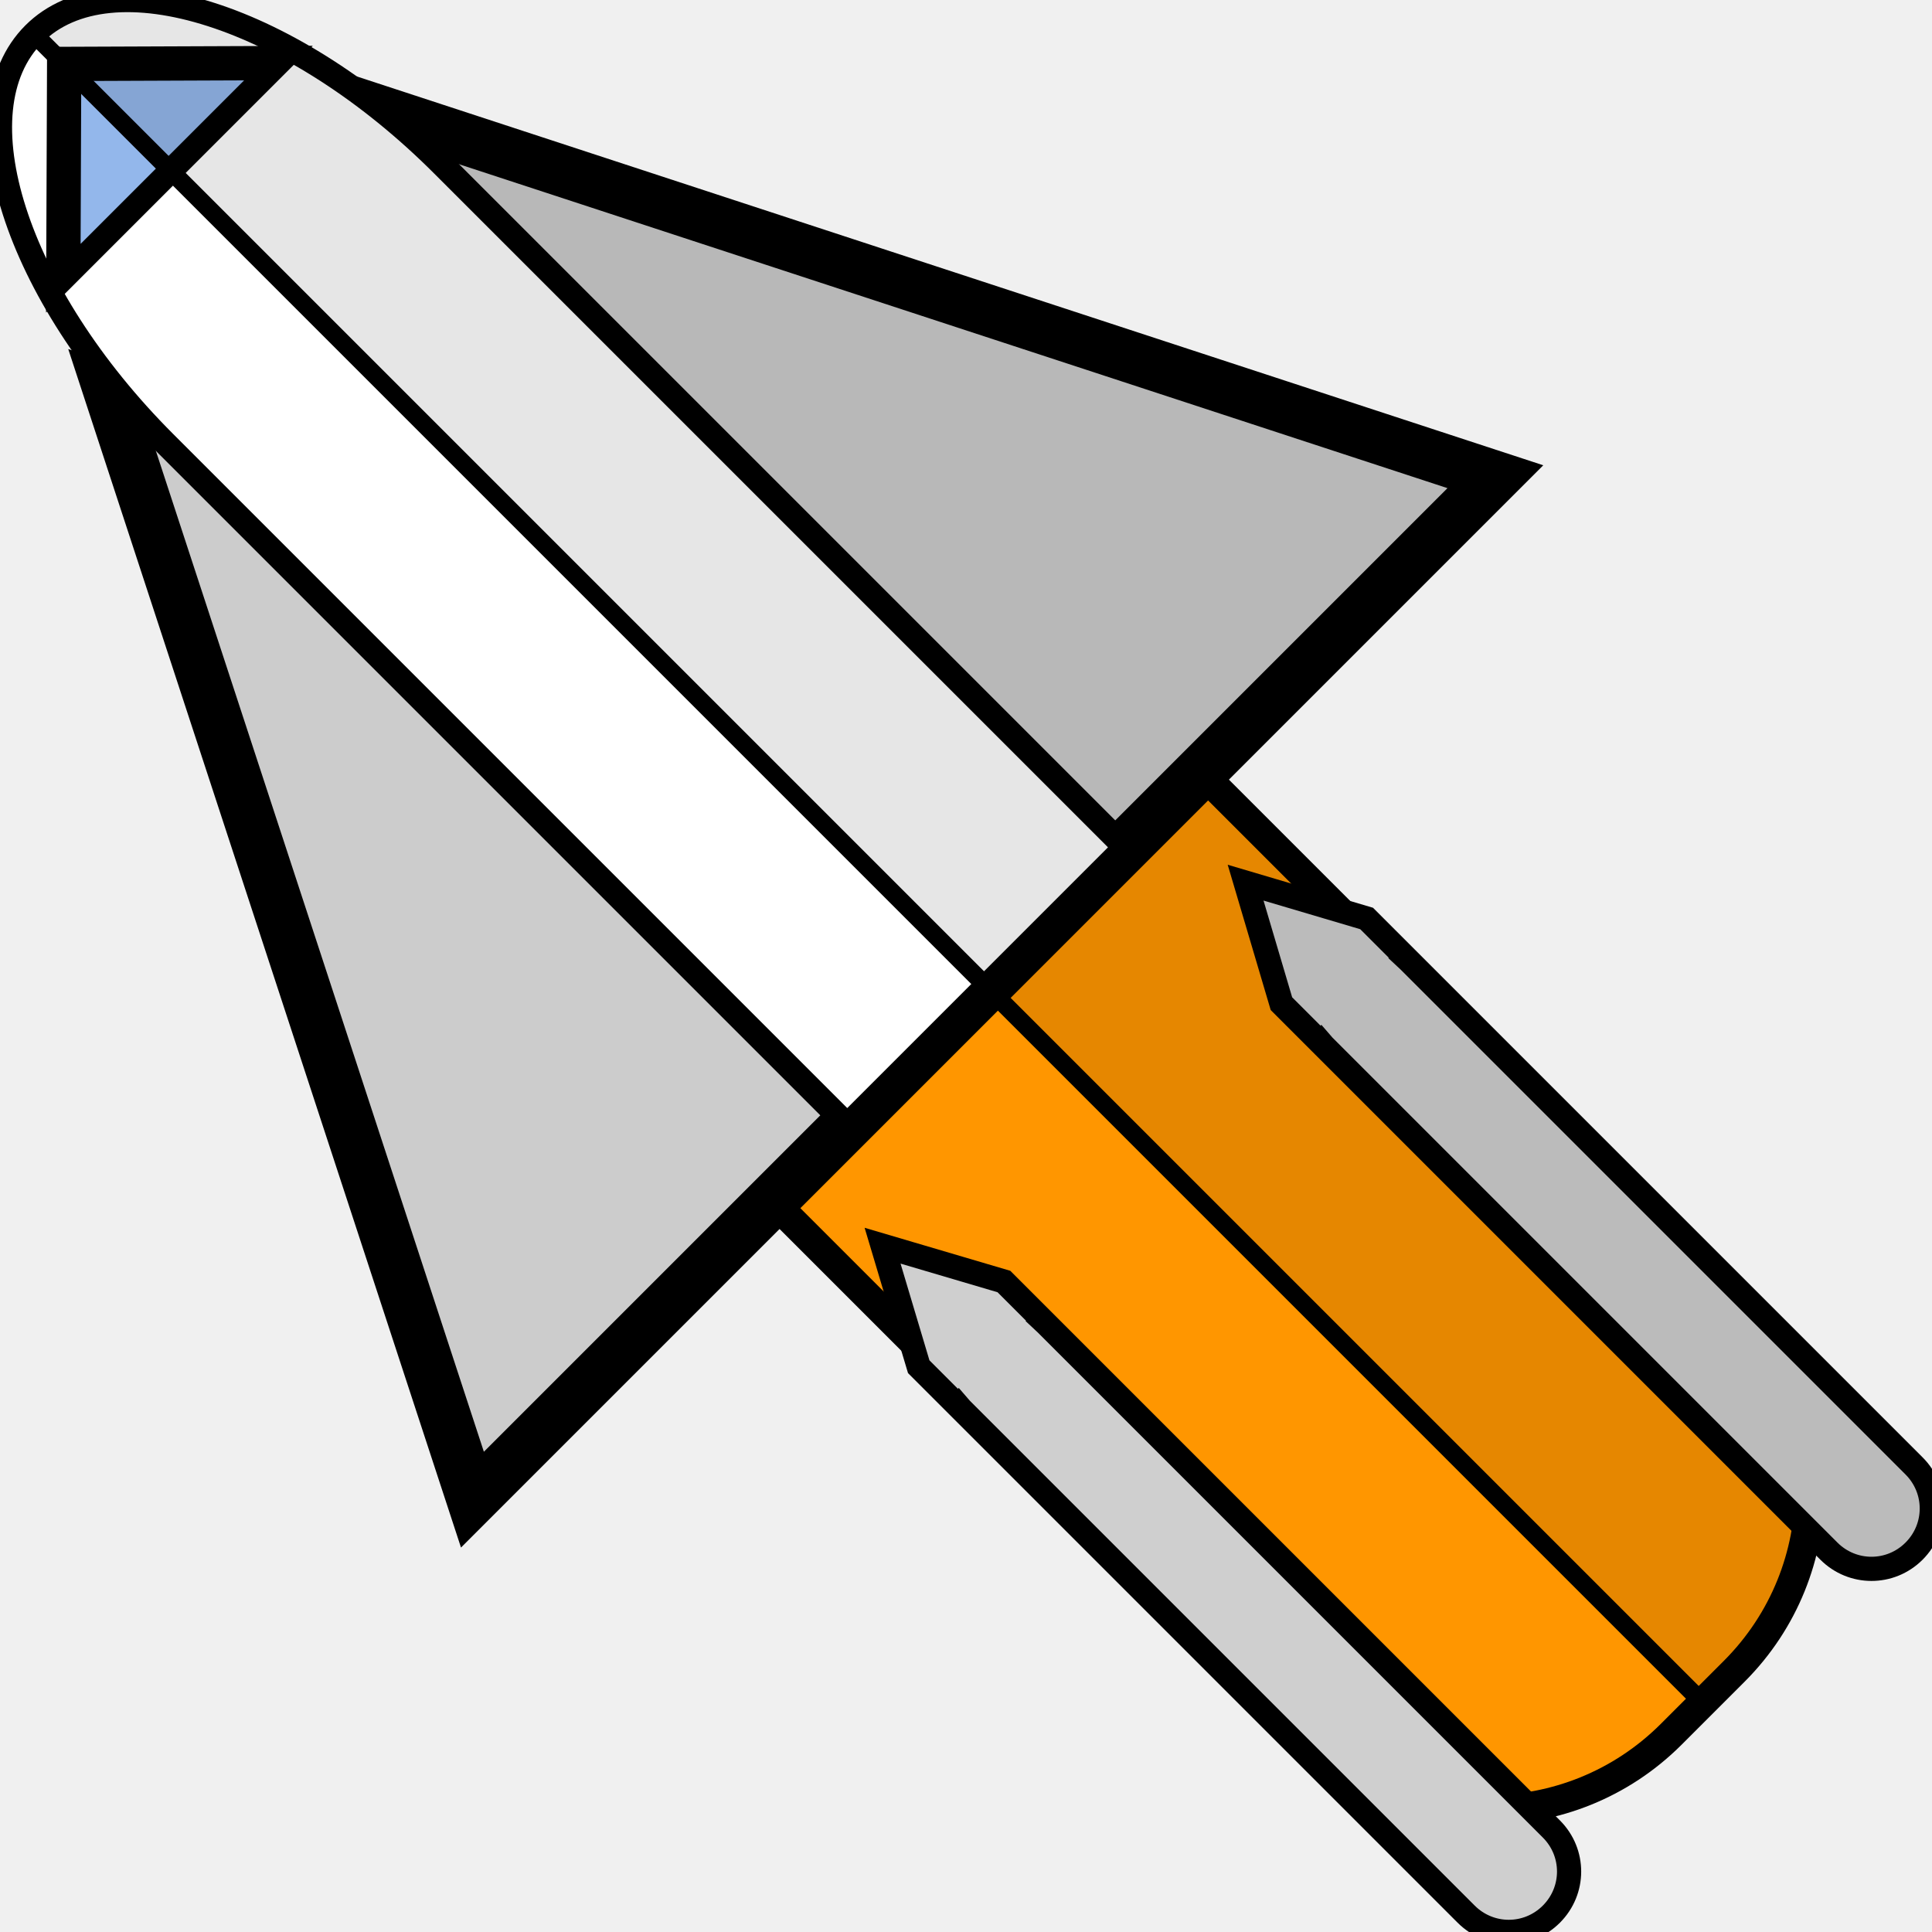
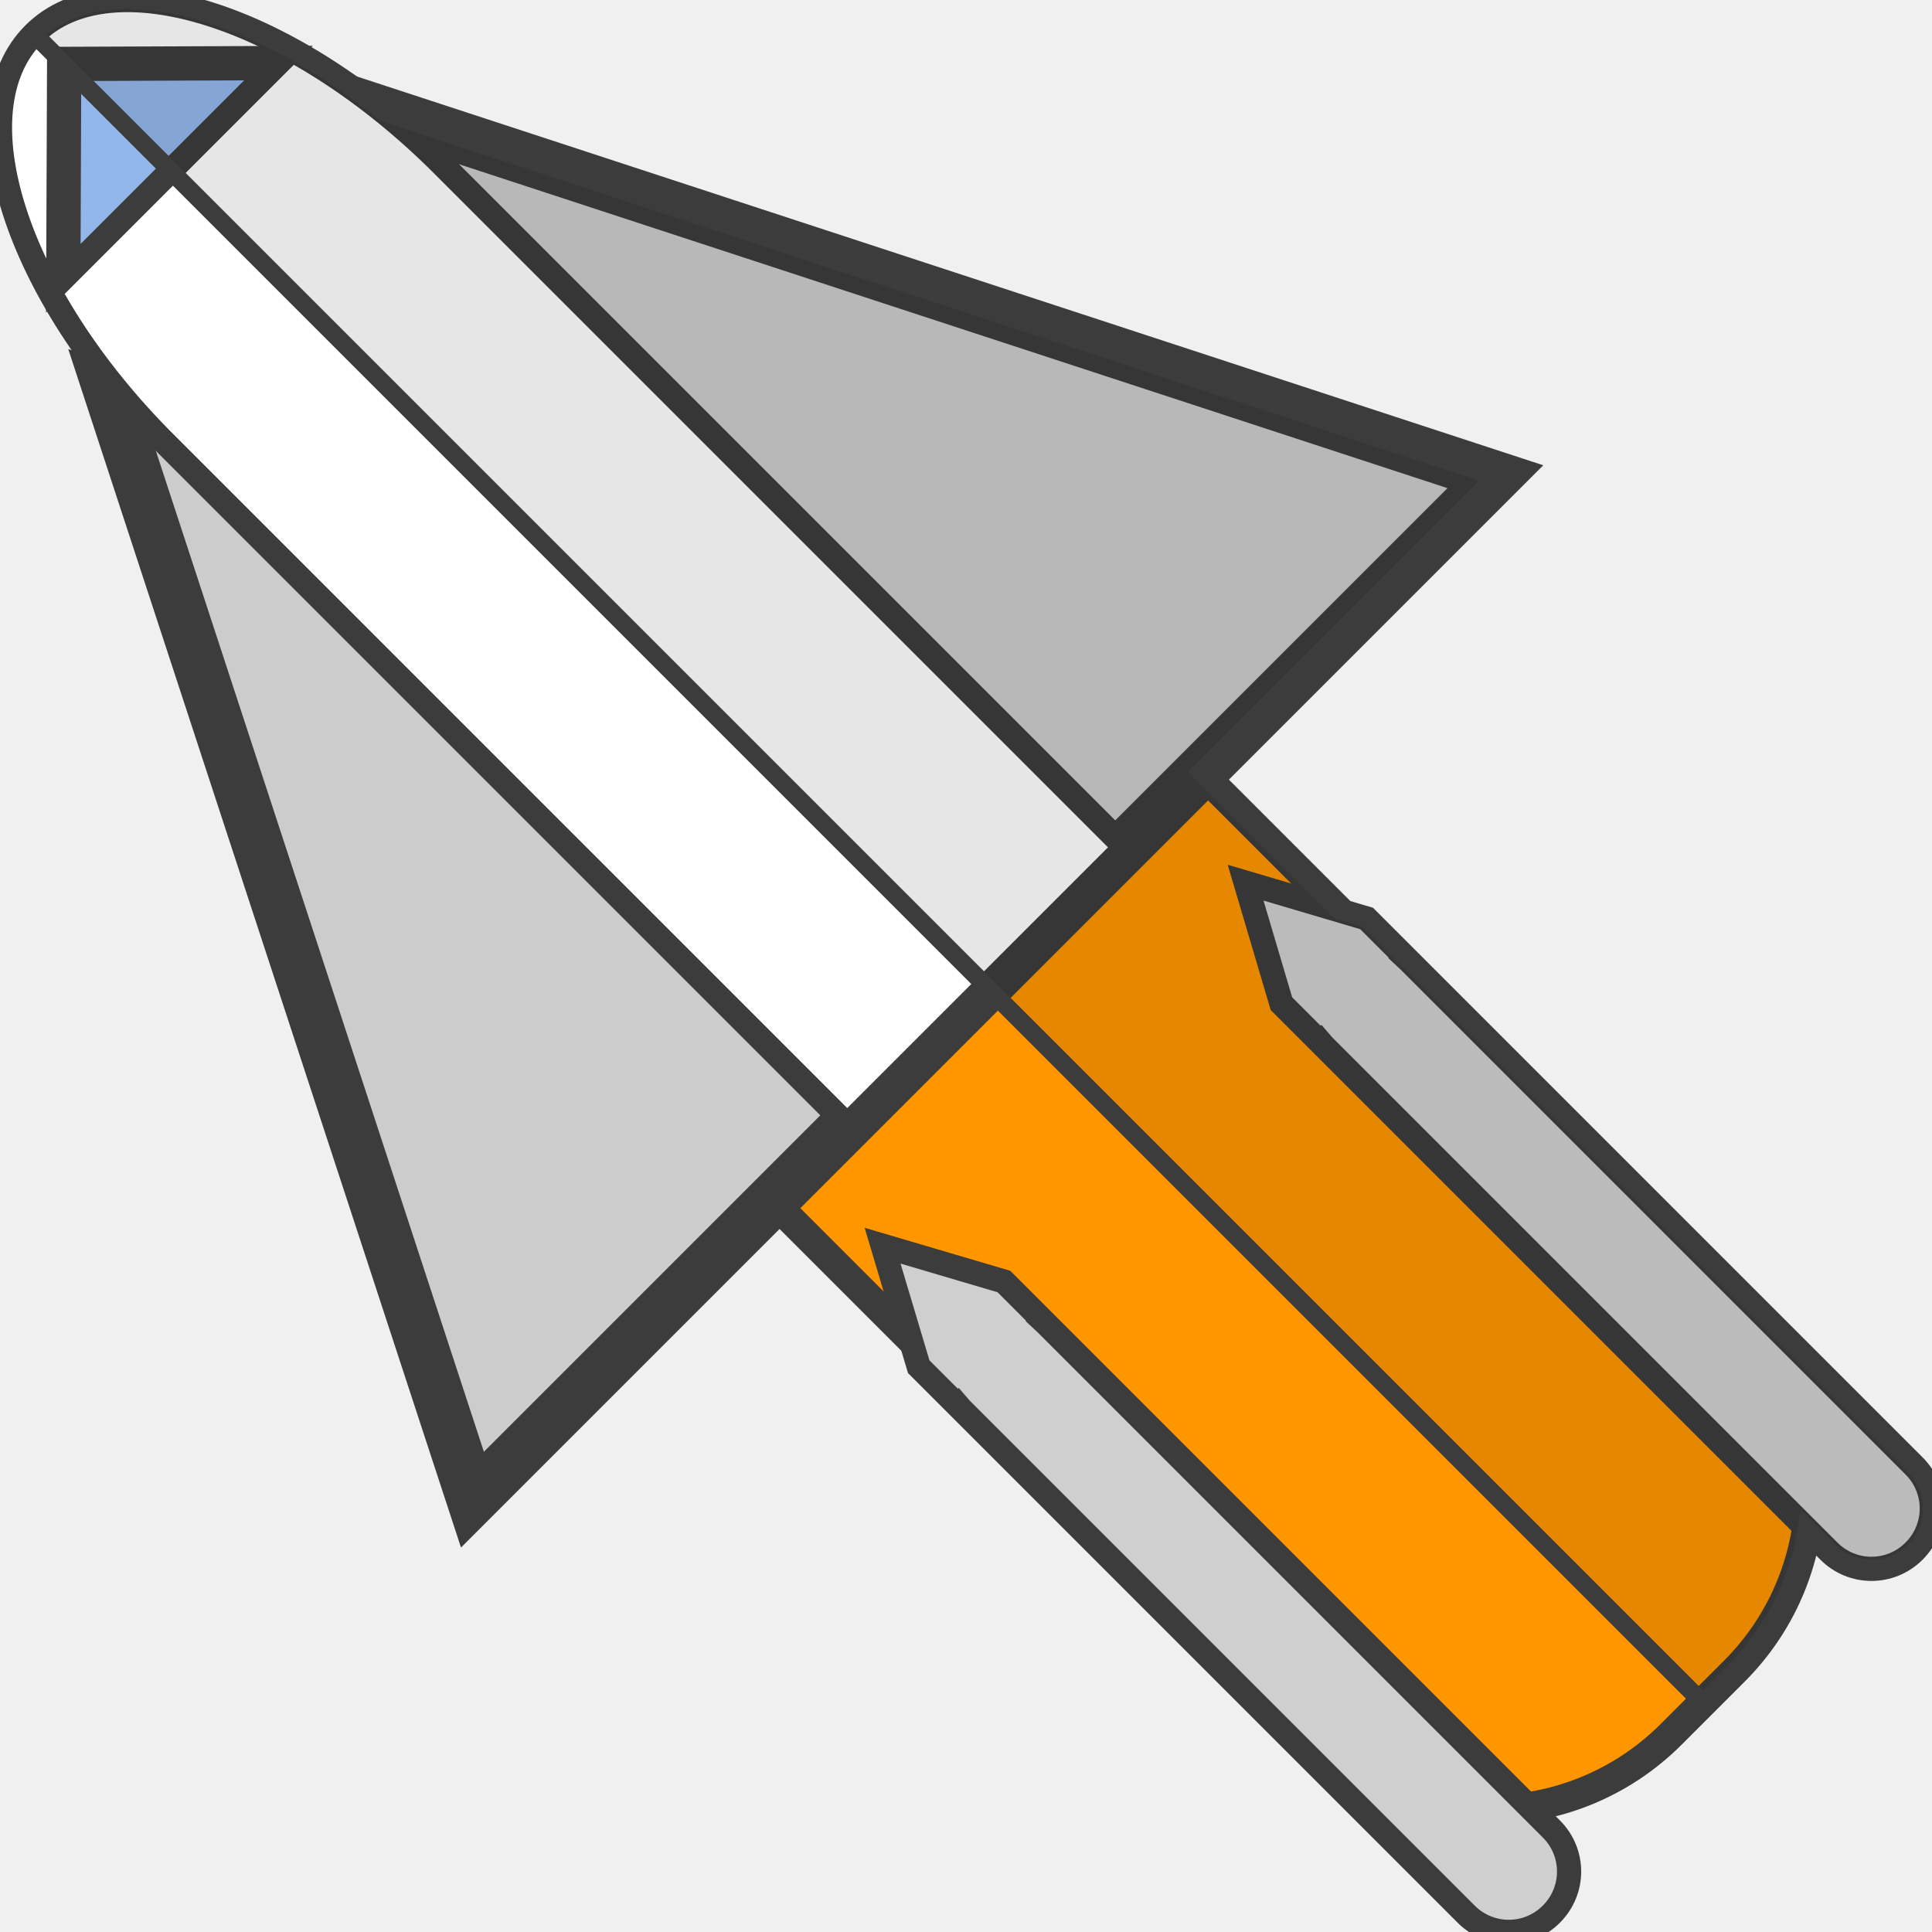
<svg xmlns="http://www.w3.org/2000/svg" width="32" height="32" viewBox="0 0 8.467 8.467" version="1.1" id="svg1">
  <defs id="defs1" />
  <g id="layer1">
-     <g id="g48" transform="rotate(-45,4.233041,4.233332)" style="stroke:#000000;stroke-opacity:1">
-       <rect style="fill:#ff9600;fill-opacity:1;stroke-width:0.129;stroke:#000000;stroke-opacity:1" id="rect1" width="2.656" height="7.396" x="2.905" y="1.404" rx="1.133" />
-       <path id="rect2" style="fill:#cfcfcf;fill-opacity:1;stroke-width:0.106;stroke:#000000;stroke-opacity:1" d="M 3.108,4.842 2.845,5.329 v 0.243 l 0.001,1e-7 c -5.445e-4,0.007 -0.001,0.014 -0.001,0.021 l -2e-7,3.129 c 0,0.146 0.117,0.264 0.264,0.264 0.146,-1e-7 0.264,-0.117 0.264,-0.264 l -7e-7,-3.129 c 0,-0.007 -8.315e-4,-0.015 -0.001,-0.021 l 0.001,3e-7 V 5.329 Z" />
-       <path id="path3" style="fill:#cfcfcf;fill-opacity:1;stroke-width:0.106;stroke:#000000;stroke-opacity:1" d="m 5.358,4.842 -0.264,0.486 1e-7,0.243 h 0.001 c -5.444e-4,0.007 -0.001,0.014 -0.001,0.021 l -1e-7,3.129 c 1e-7,0.146 0.117,0.264 0.264,0.264 0.146,0 0.264,-0.117 0.264,-0.264 l -7e-7,-3.129 c 0,-0.007 -8.315e-4,-0.015 -0.001,-0.021 l 0.001,-8e-7 10e-8,-0.243 z" />
-       <path id="path6" style="fill:#cccccc;fill-opacity:1;stroke-width:0.226;stroke:#000000;stroke-opacity:1" d="m 3.363,-0.21 -2.313,4.568 1.714,-1e-7 2.912,1e-7 H 7.39 L 5.077,-0.21 4.22,1.483 Z" />
-       <path id="rect3" style="fill:#ffffff;fill-opacity:1;stroke-width:0.106;stroke:#000000;stroke-opacity:1" d="m 4.233,-1.543 c -0.477,0 -0.861,0.746 -0.861,1.672 l -1e-7,2.411 1.1e-6,0.147 -10e-8,1.672 H 4.233 l 0.861,-10e-8 -10e-8,-1.672 2e-7,-0.147 -2e-7,-2.411 c 0,-0.926 -0.384,-1.672 -0.861,-1.672 z" />
-       <path style="fill:#93b7eb;fill-opacity:1;stroke-width:0.079;stroke:#000000;stroke-opacity:1" id="path7" d="m 4.316,1.078 -0.57,0 0.285,-0.494 z" transform="matrix(2.339097,0,0,1.339039,-5.194923,-2.138369)" />
+     <g id="g48" transform="rotate(-45,4.233041,4.233332)" style="stroke:#3c3c3c;stroke-opacity:1">
+       <rect style="fill:#ff9600;fill-opacity:1;stroke-width:0.129;stroke:#3c3c3c;stroke-opacity:1" id="rect1" width="2.656" height="7.396" x="2.905" y="1.404" rx="1.133" />
+       <path id="rect2" style="fill:#cfcfcf;fill-opacity:1;stroke-width:0.106;stroke:#3c3c3c;stroke-opacity:1" d="M 3.108,4.842 2.845,5.329 v 0.243 l 0.001,1e-7 c -5.445e-4,0.007 -0.001,0.014 -0.001,0.021 l -2e-7,3.129 c 0,0.146 0.117,0.264 0.264,0.264 0.146,-1e-7 0.264,-0.117 0.264,-0.264 l -7e-7,-3.129 c 0,-0.007 -8.315e-4,-0.015 -0.001,-0.021 l 0.001,3e-7 V 5.329 Z" />
+       <path id="path3" style="fill:#cfcfcf;fill-opacity:1;stroke-width:0.106;stroke:#3c3c3c;stroke-opacity:1" d="m 5.358,4.842 -0.264,0.486 1e-7,0.243 h 0.001 c -5.444e-4,0.007 -0.001,0.014 -0.001,0.021 l -1e-7,3.129 c 1e-7,0.146 0.117,0.264 0.264,0.264 0.146,0 0.264,-0.117 0.264,-0.264 l -7e-7,-3.129 c 0,-0.007 -8.315e-4,-0.015 -0.001,-0.021 l 0.001,-8e-7 10e-8,-0.243 z" />
+       <path id="path6" style="fill:#cccccc;fill-opacity:1;stroke-width:0.226;stroke:#3c3c3c;stroke-opacity:1" d="m 3.363,-0.21 -2.313,4.568 1.714,-1e-7 2.912,1e-7 H 7.39 L 5.077,-0.21 4.22,1.483 Z" />
+       <path id="rect3" style="fill:#ffffff;fill-opacity:1;stroke-width:0.106;stroke:#3c3c3c;stroke-opacity:1" d="m 4.233,-1.543 c -0.477,0 -0.861,0.746 -0.861,1.672 l -1e-7,2.411 1.1e-6,0.147 -10e-8,1.672 H 4.233 l 0.861,-10e-8 -10e-8,-1.672 2e-7,-0.147 -2e-7,-2.411 c 0,-0.926 -0.384,-1.672 -0.861,-1.672 z" />
+       <path style="fill:#93b7eb;fill-opacity:1;stroke-width:0.079;stroke:#3c3c3c;stroke-opacity:1" id="path7" d="m 4.316,1.078 -0.57,0 0.285,-0.494 z" transform="matrix(2.339097,0,0,1.339039,-5.194923,-2.138369)" />
    </g>
-     <path id="path46" style="fill-opacity:0.1;stroke-width:0.079;stroke:#000000;stroke-opacity:1" d="m 0.149,0.149 0.132,0.132 0.468,0.468 1.484,1.484 0.037,0.037 2.052,2.052 3.141,3.141 0.138,-0.138 C 7.776,7.148 7.882,6.928 7.918,6.7 l 0.098,0.098 c 0.103,0.103 0.269,0.103 0.373,0 0.103,-0.103 0.104,-0.27 7.31e-4,-0.373 L 6.177,4.212 c -0.005,-0.005 -0.011,-0.009 -0.016,-0.014 l 0.001,-0.001 L 5.99,4.026 5.868,3.99 5.26,3.382 5.341,3.301 6.553,2.089 1.687,0.495 C 1.091,0.012 0.443,-0.146 0.149,0.149 Z" />
+     <path id="path46" style="fill-opacity:0.1;stroke-width:0.079;stroke:#3c3c3c;stroke-opacity:1" d="m 0.149,0.149 0.132,0.132 0.468,0.468 1.484,1.484 0.037,0.037 2.052,2.052 3.141,3.141 0.138,-0.138 C 7.776,7.148 7.882,6.928 7.918,6.7 l 0.098,0.098 c 0.103,0.103 0.269,0.103 0.373,0 0.103,-0.103 0.104,-0.27 7.31e-4,-0.373 L 6.177,4.212 c -0.005,-0.005 -0.011,-0.009 -0.016,-0.014 l 0.001,-0.001 L 5.99,4.026 5.868,3.99 5.26,3.382 5.341,3.301 6.553,2.089 1.687,0.495 C 1.091,0.012 0.443,-0.146 0.149,0.149 Z" />
  </g>
</svg>
